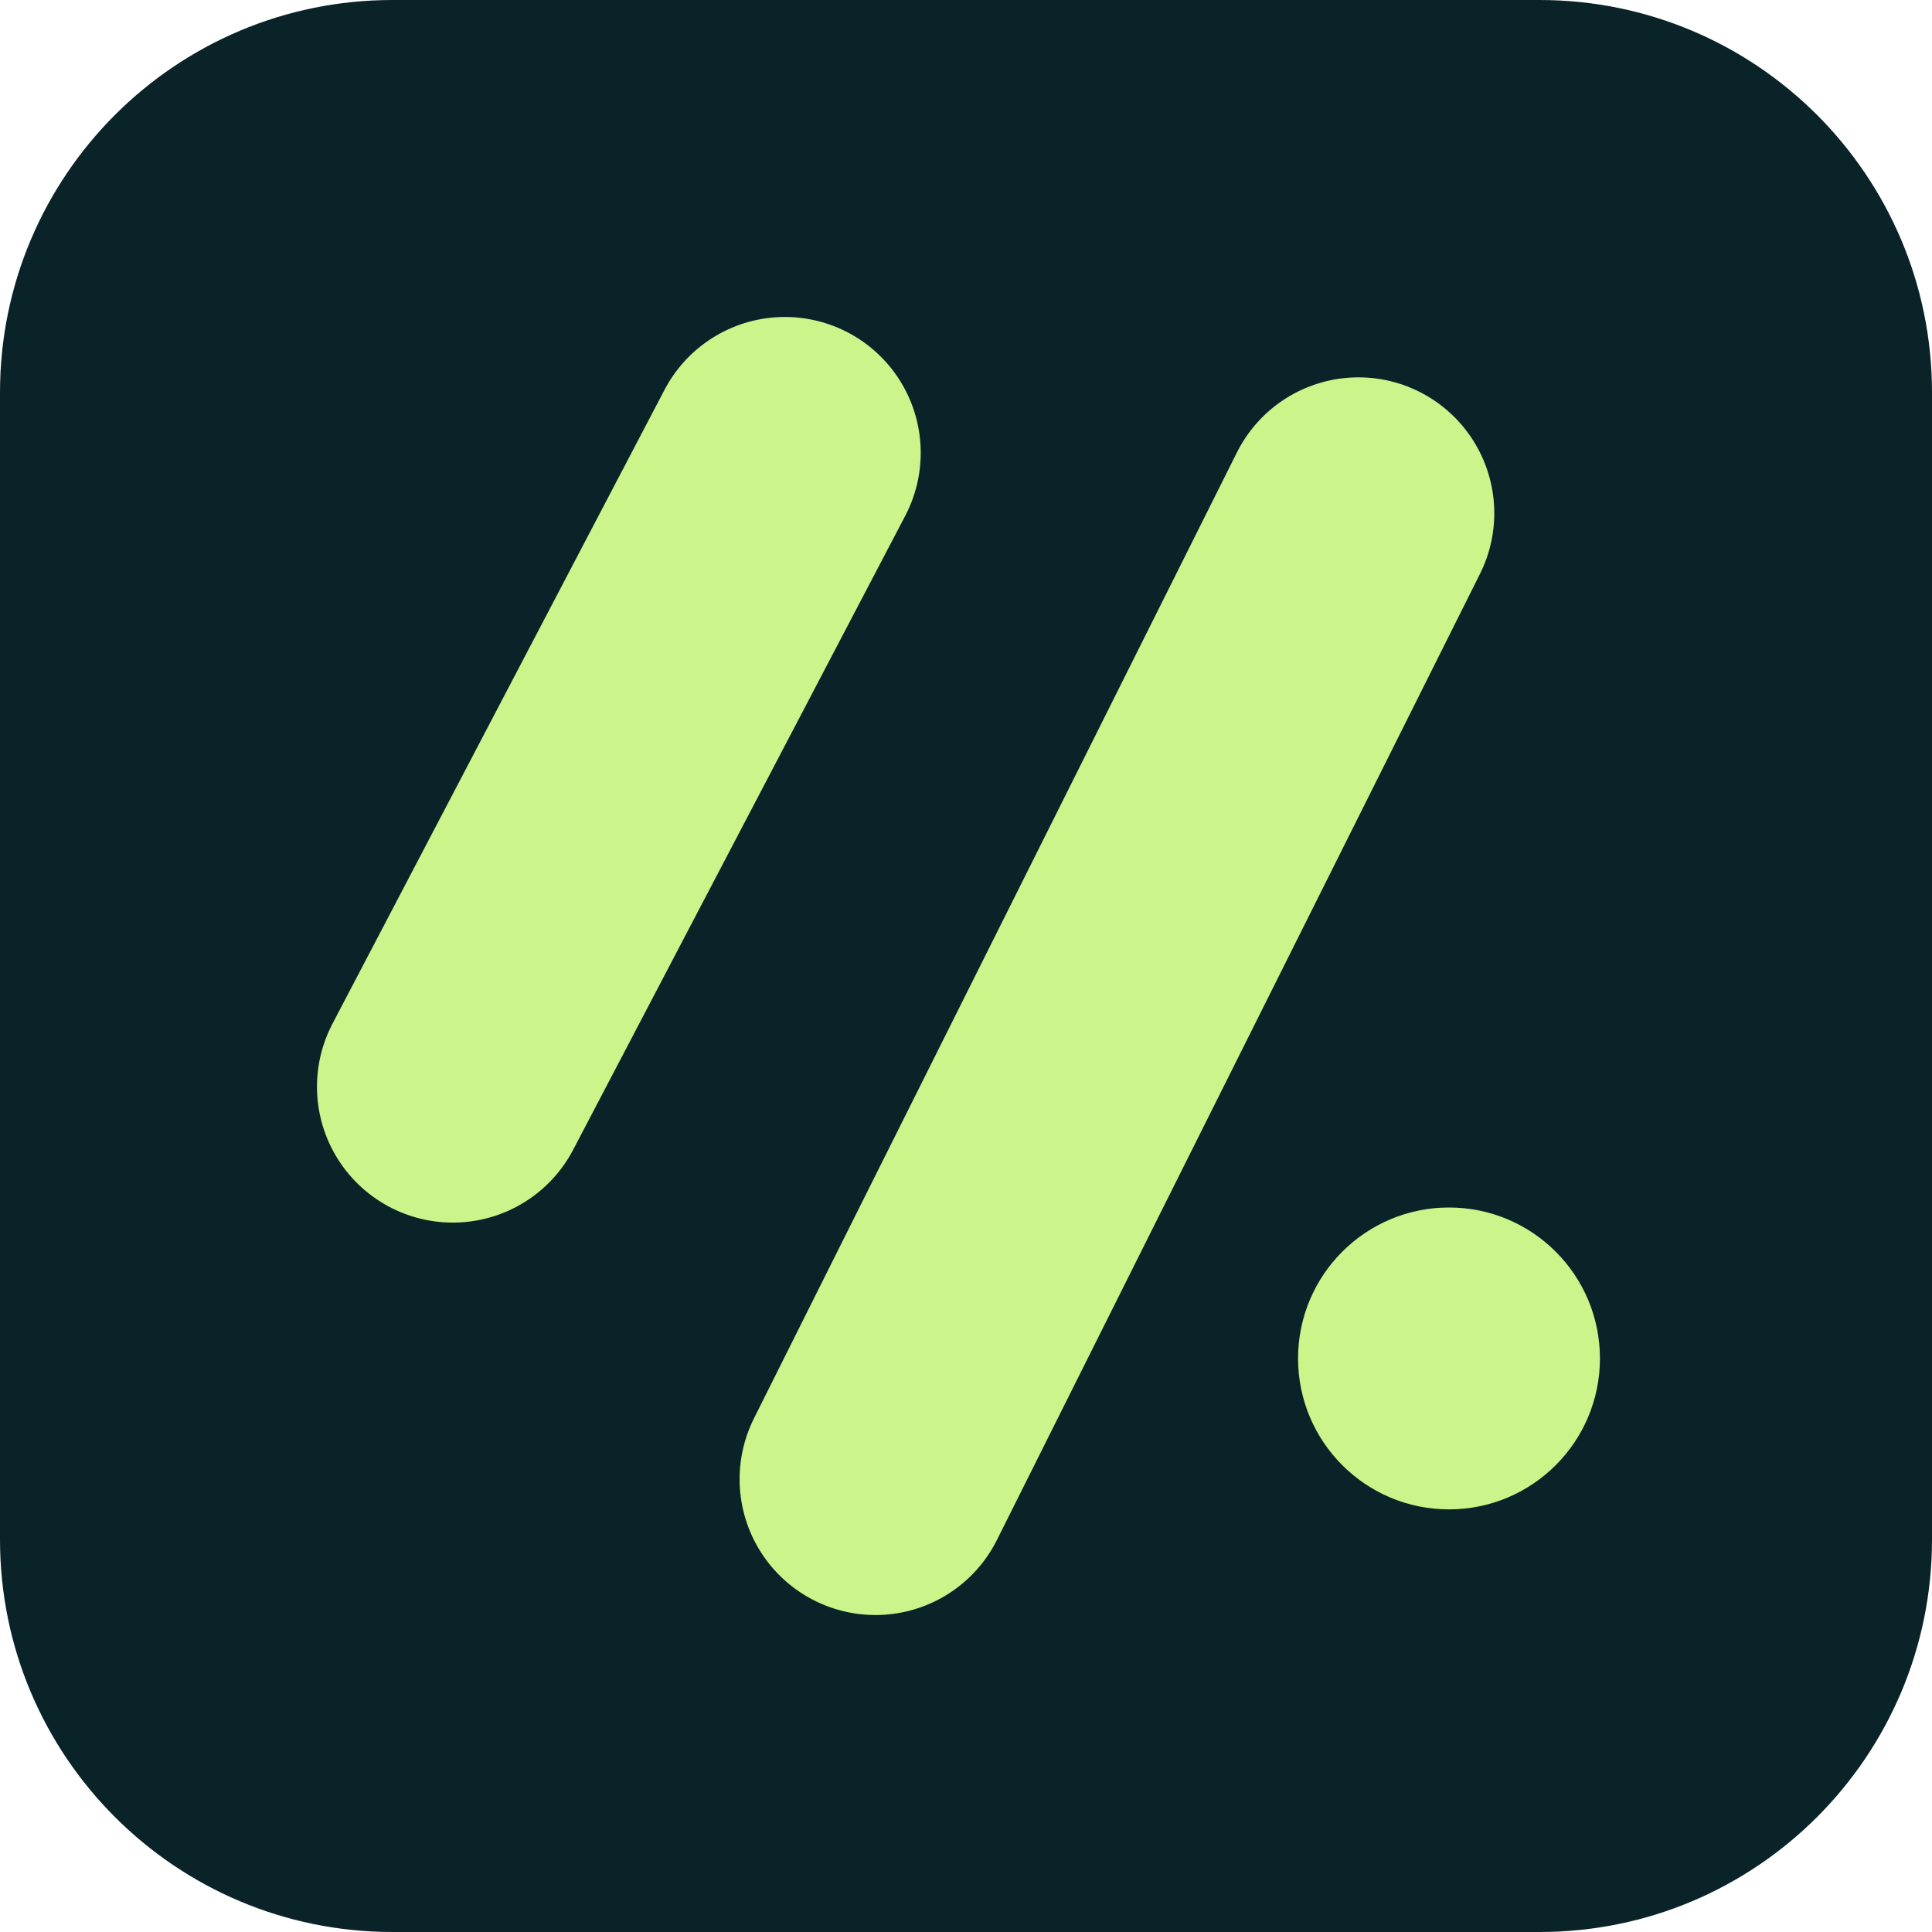
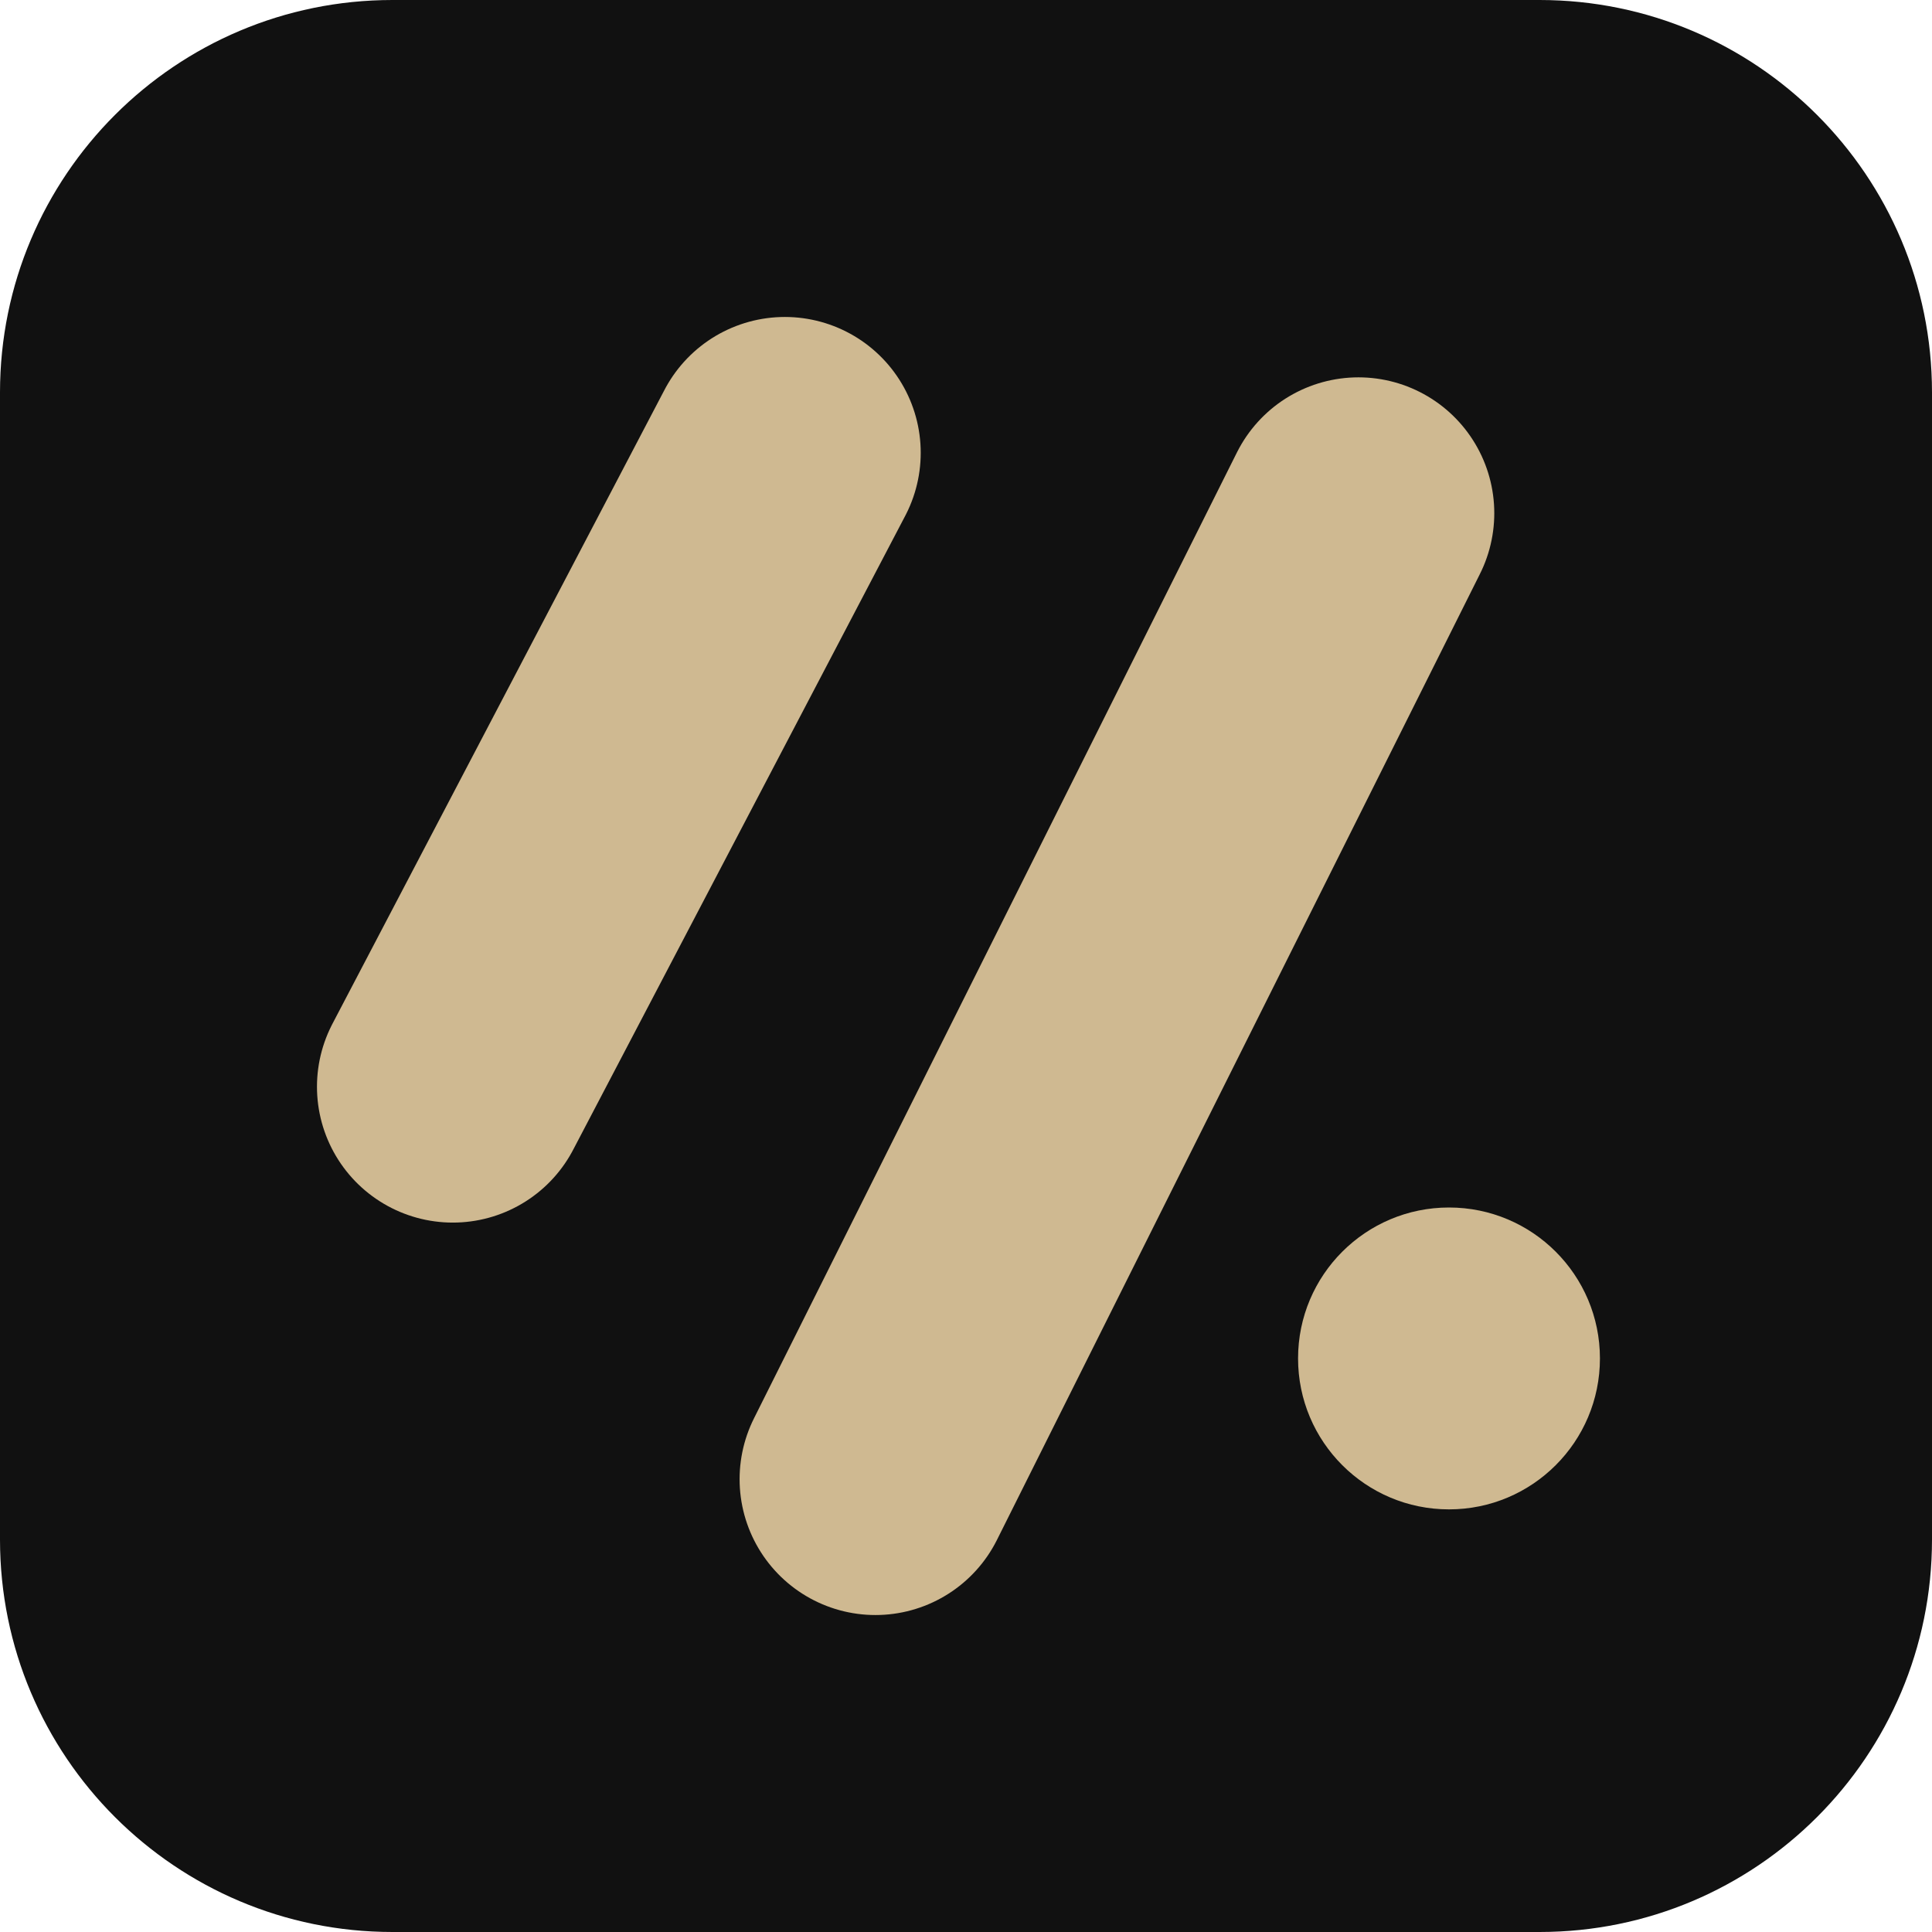
<svg xmlns="http://www.w3.org/2000/svg" viewBox="0 0 64 64">
-   <rect width="64" height="64" rx="13" fill="#092329" />
-   <path d="M15 36 26 15M29 49 45 17" stroke="#cbf58a" stroke-width="9" stroke-linecap="round" />
-   <circle cx="48" cy="45" r="5" fill="#cbf58a" />
+   <rect width="64" height="64" rx="13" fill="#111111" />
+   <path d="M15 36 26 15M29 49 45 17" stroke="#cfb991" stroke-width="9" stroke-linecap="round" />
+   <circle cx="48" cy="45" r="5" fill="#cfb991" />
</svg>
